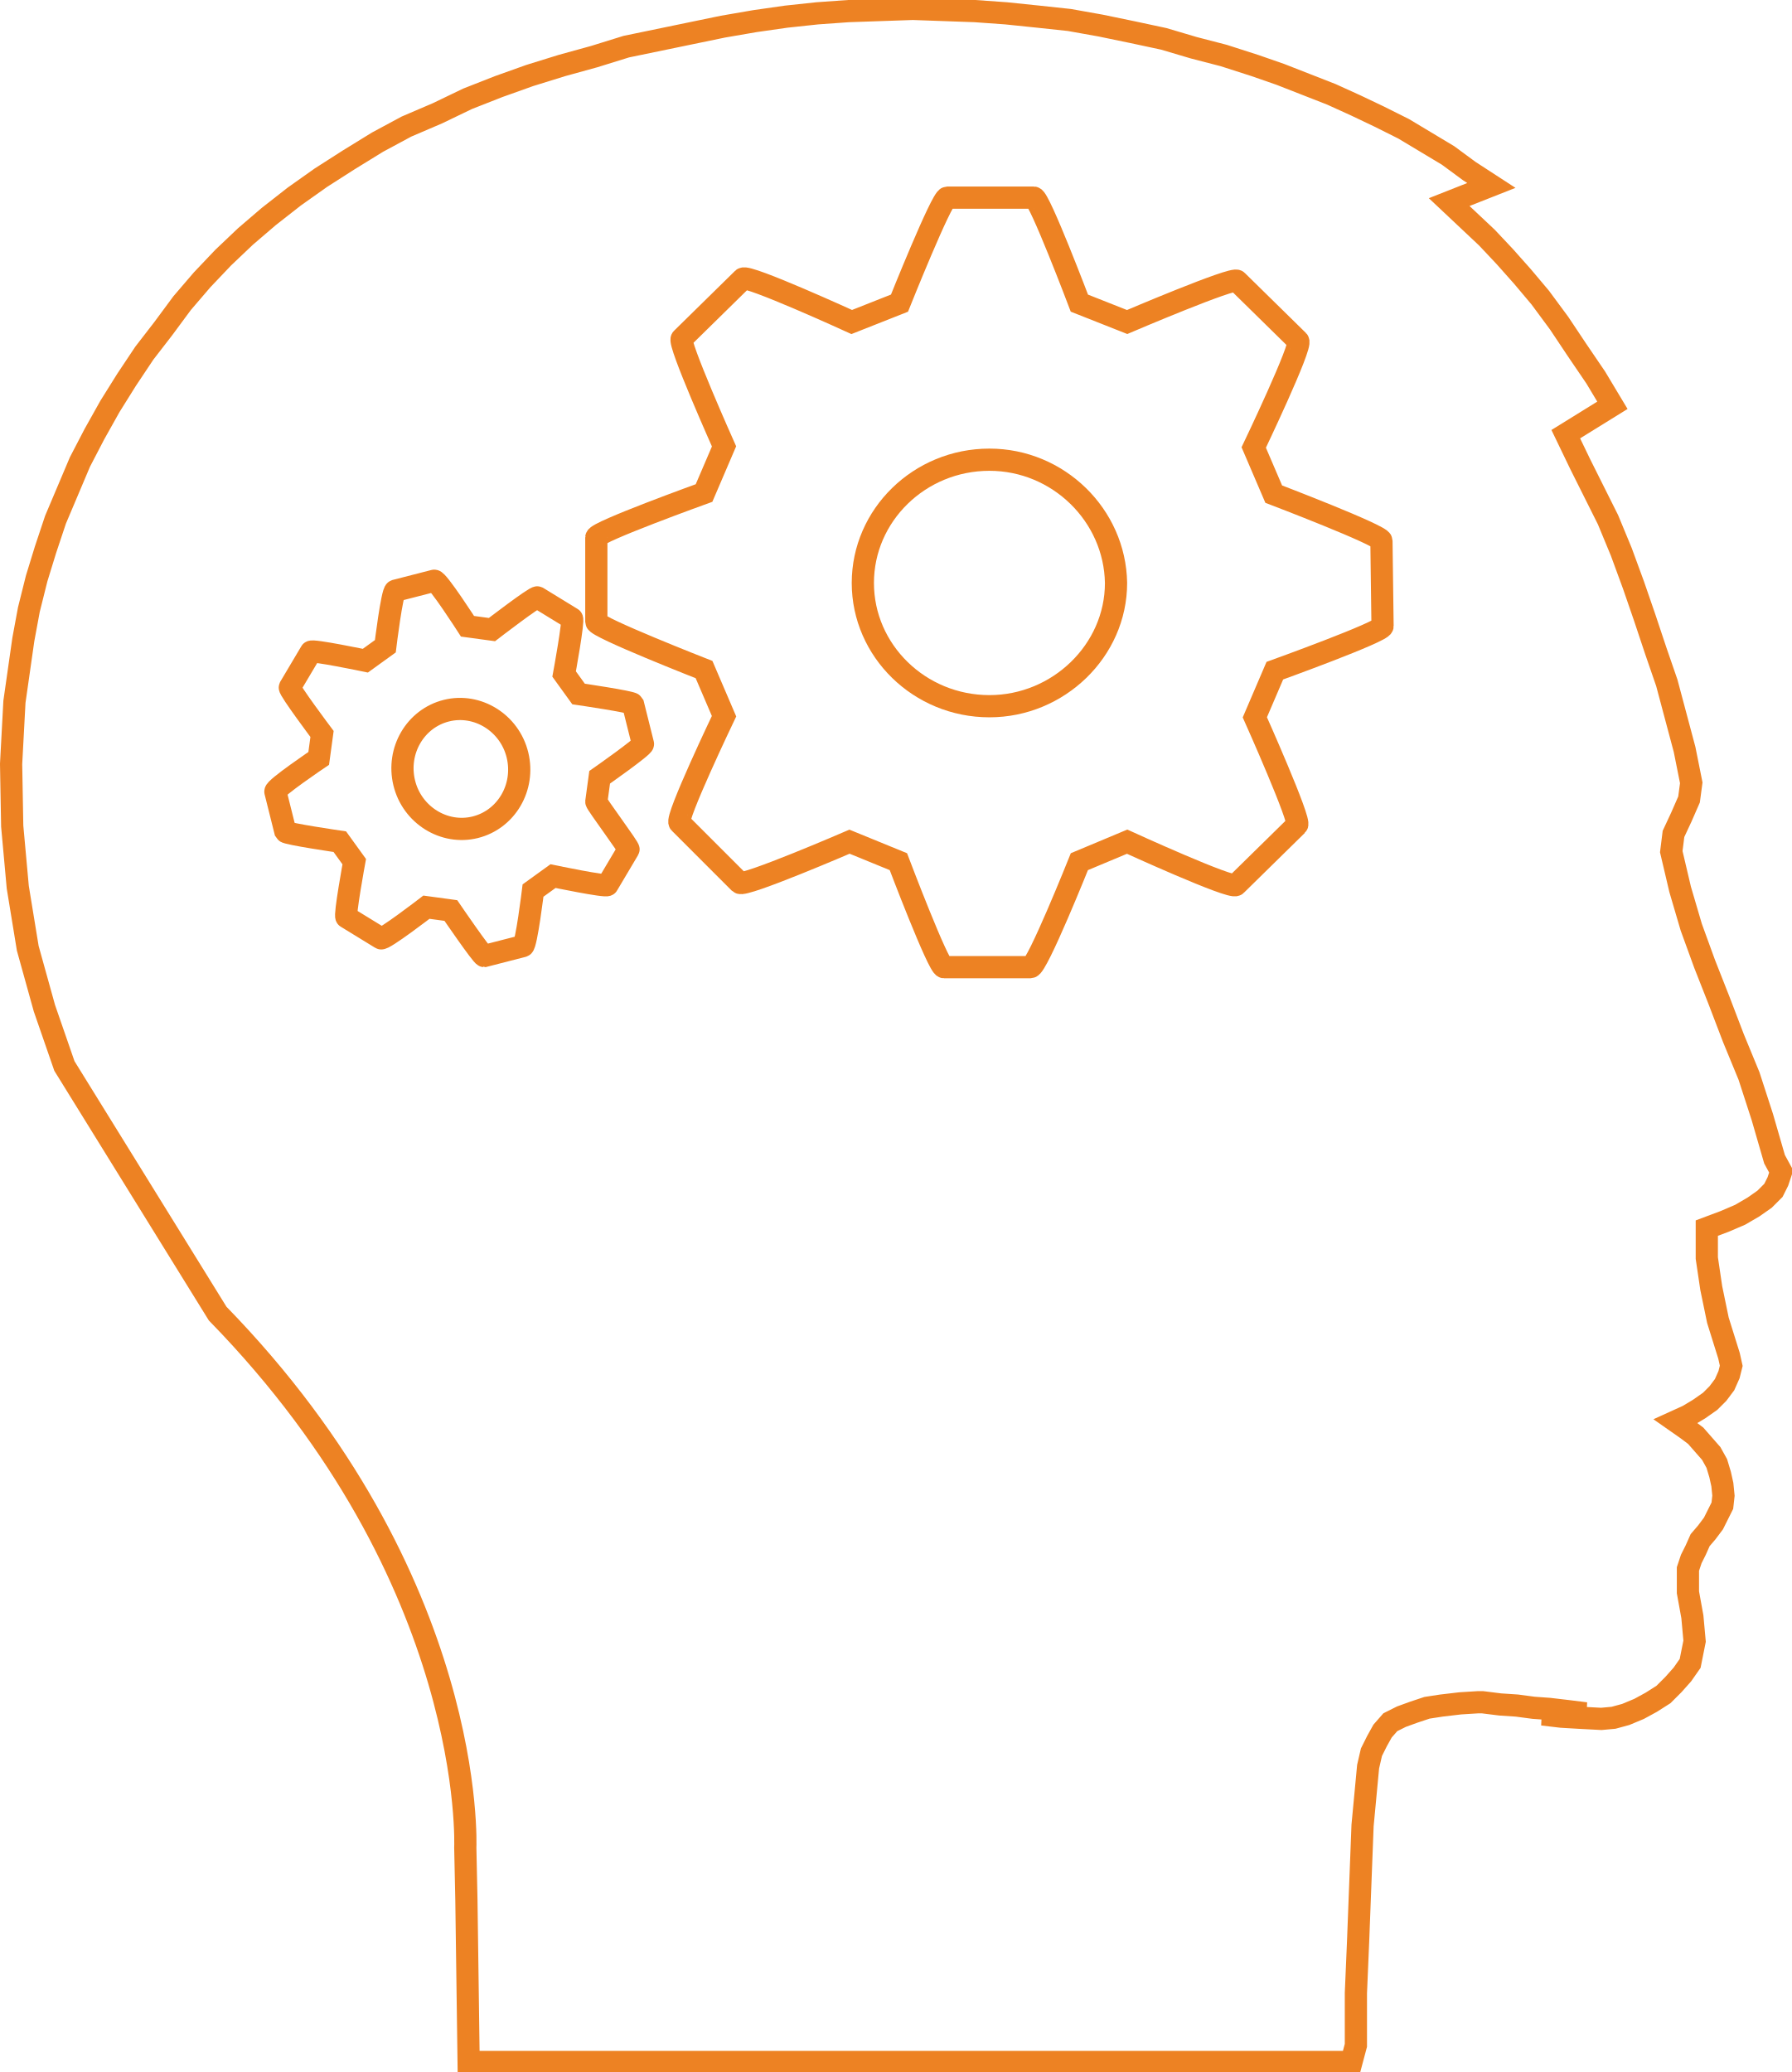
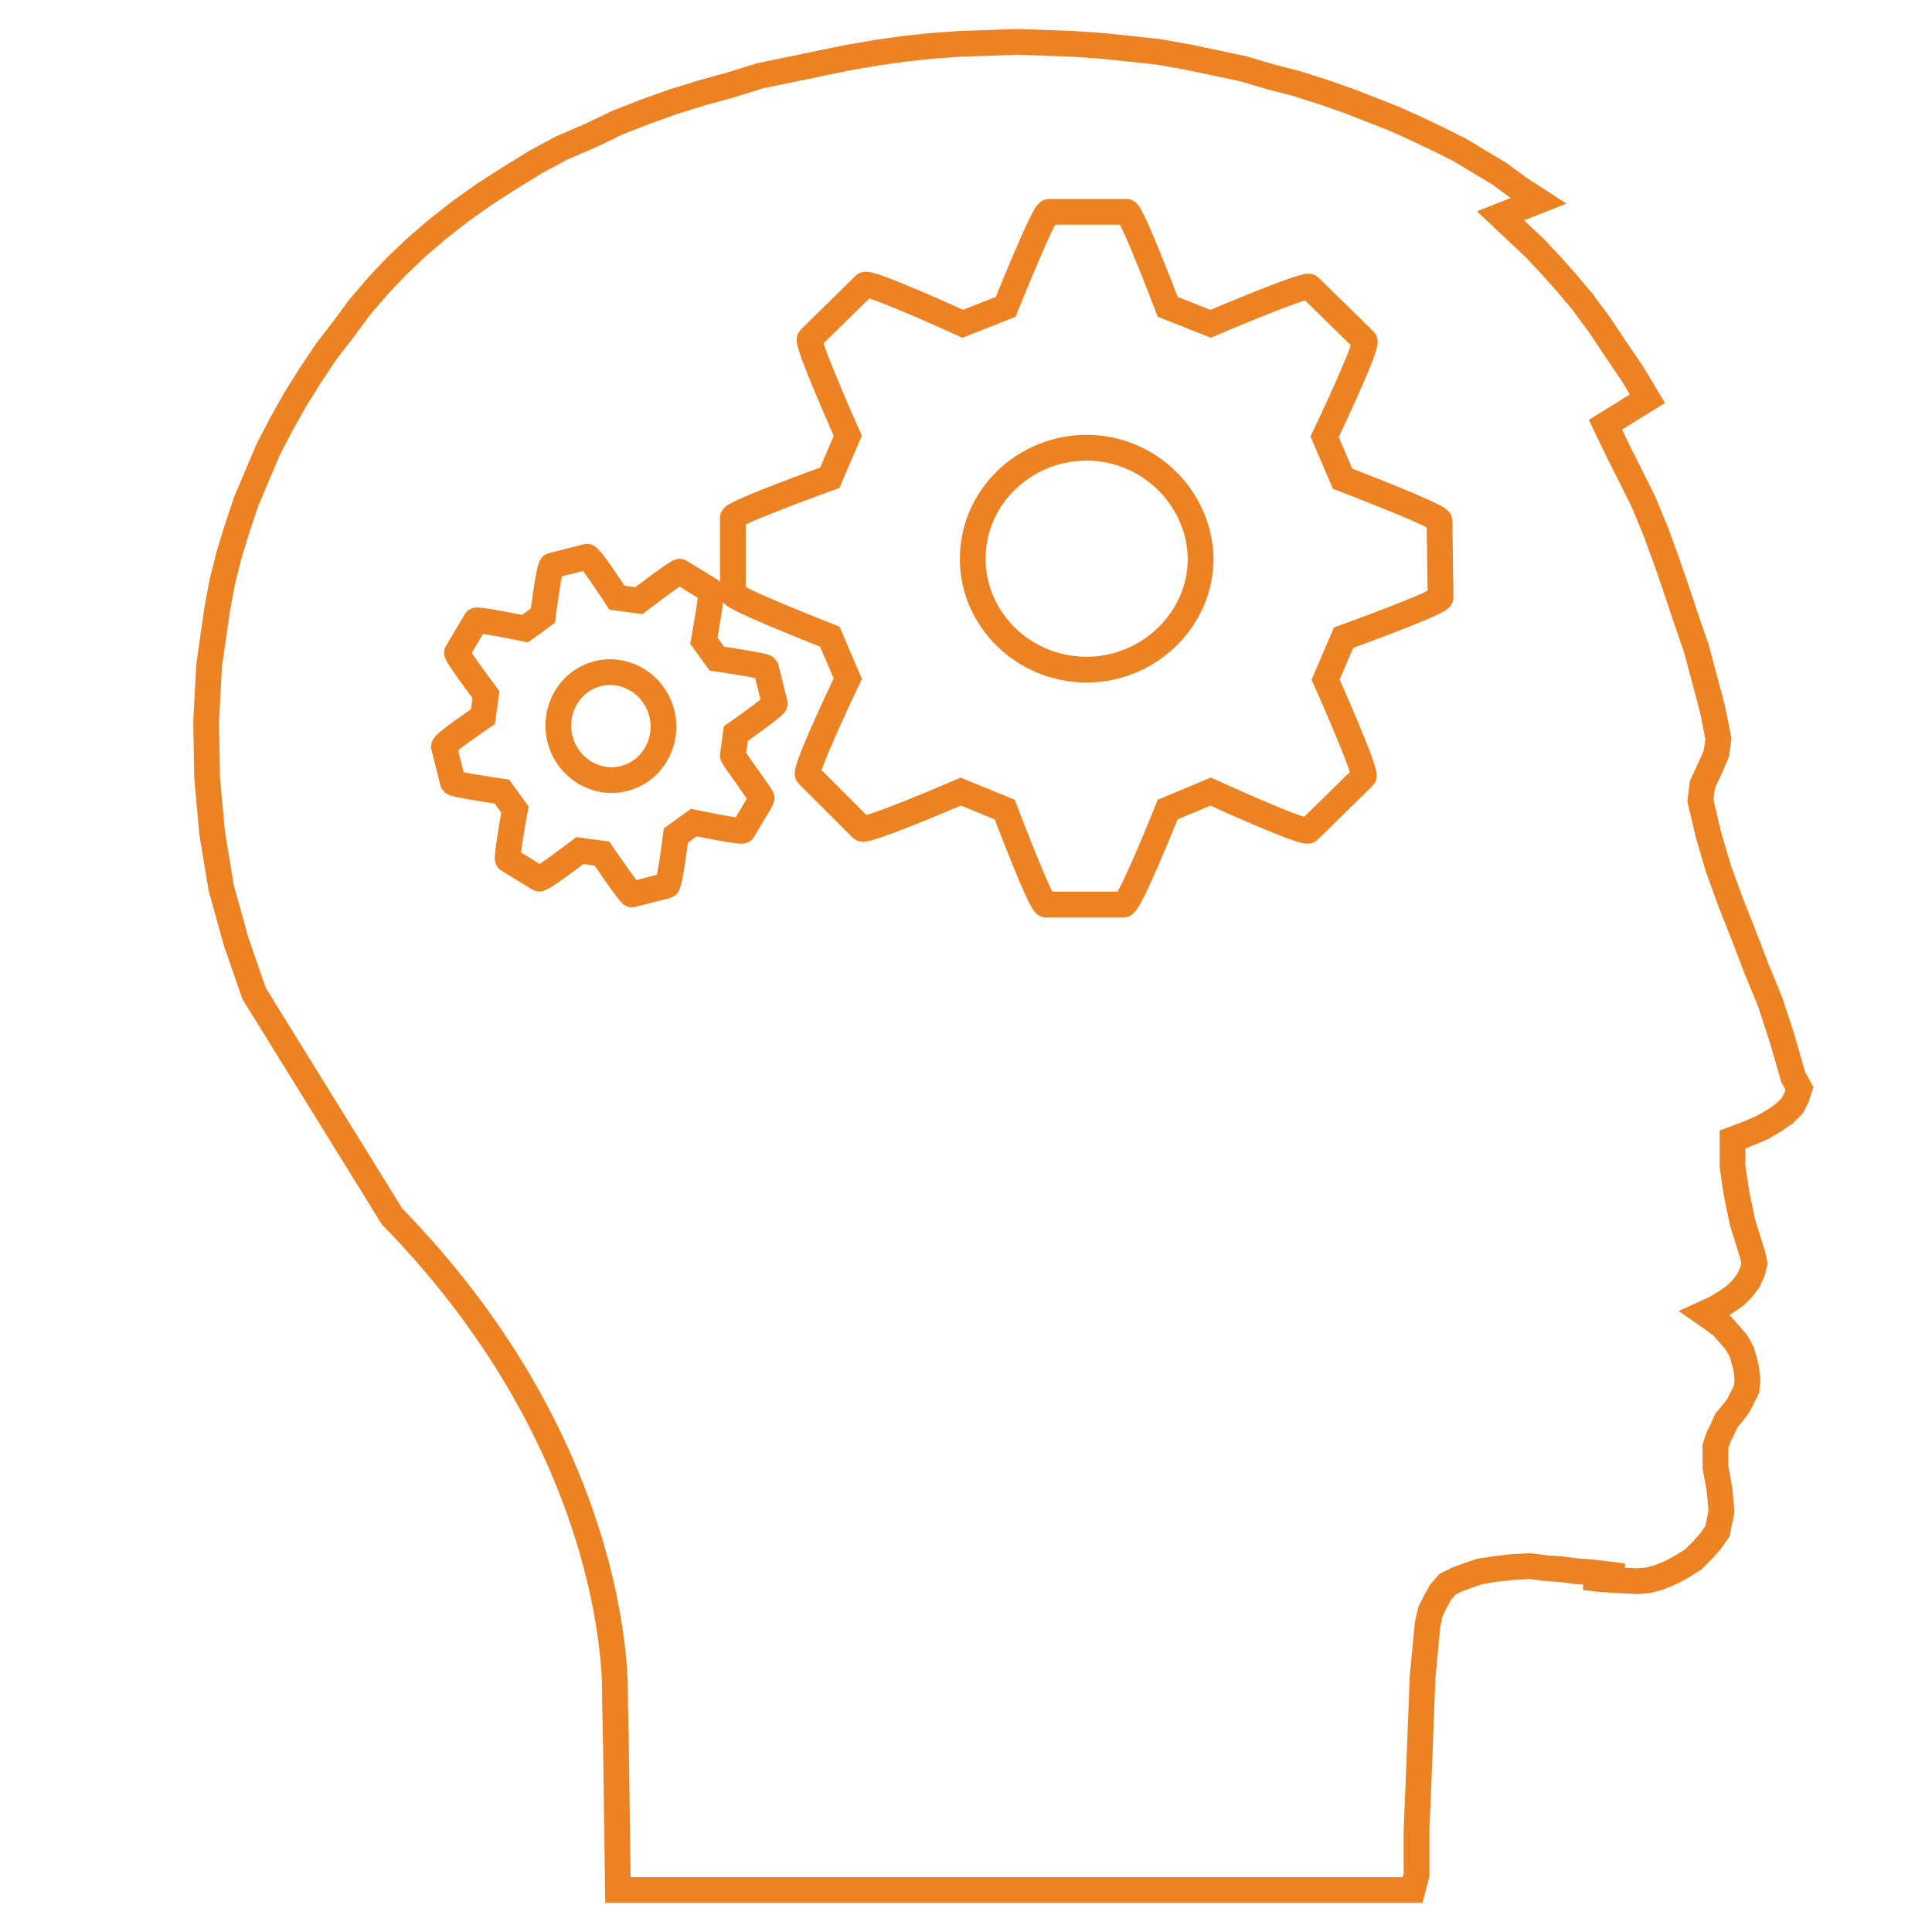
- <svg xmlns="http://www.w3.org/2000/svg" version="1.1" id="knowledge" x="0px" y="0px" width="161.3px" height="186.6px" viewBox="-68 57.4 161.3 186.6" enable-background="new -68 57.4 161.3 186.6" xml:space="preserve">
-   <path fill="none" stroke="#ED8223" stroke-width="2" stroke-miterlimit="10" d="M-25.2,131.9c-2.8,0.7-5.7-1.1-6.4-4  c-0.7-2.9,1-5.8,3.8-6.5s5.7,1.1,6.4,4C-20.7,128.3-22.4,131.2-25.2,131.9z" />
-   <path fill="none" stroke="#ED8223" stroke-width="2" stroke-miterlimit="10" d="M21.1,98.8c-6.3,0-11.4,5-11.4,11.1  s5.1,11.1,11.4,11.1c6.2,0,11.4-5,11.4-11.1C32.4,103.8,27.3,98.8,21.1,98.8z" />
-   <path fill="none" stroke="#ED8223" stroke-width="2" stroke-miterlimit="10" d="M91.8,161.8l-1.1-3.8l-1.2-3.7l-1.4-3.4l-1.3-3.4  l-1.3-3.3l-1.2-3.3l-1-3.4l-0.8-3.4l0.2-1.6l0.7-1.5l0.7-1.6l0.2-1.5l-0.6-3l-0.8-3l-0.8-3l-1-2.9l-1-3l-1-2.9l-1.1-3l-1.2-2.9  l-1.1-2.2l-1.4-2.8l-1.3-2.7l4.2-2.6l-1.5-2.5L74,88.9l-1.6-2.4l-1.7-2.3l-1.6-1.9l-1.6-1.8l-1.6-1.7l-1.7-1.6l-1.7-1.6l3.8-1.5  l-2-1.3l-1.9-1.4l-2-1.2l-2-1.2l-2.2-1.1l-2.1-1l-2.2-1L49.6,65l-2.3-0.9L45,63.3l-2.8-0.9l-2.7-0.7l-2.7-0.8L34,60.3l-2.9-0.6  l-2.8-0.5l-2.8-0.3l-2.9-0.3l-2.8-0.2L17,58.3l-2.8-0.1l-2.9,0.1l-2.9,0.1l-2.8,0.2l-2.8,0.3L0,59.3l-2.9,0.5l-2.9,0.6L-8.7,61  l-2.9,0.6l-2.9,0.9l-2.9,0.8l-2.9,0.9l-2.8,1l-2.8,1.1l-2.7,1.3l-2.8,1.2l-2.6,1.4l-2.6,1.6l-2.5,1.6l-2.4,1.7l-2.3,1.8l-2.1,1.8  l-2,1.9l-1.9,2l-1.8,2.1l-1.7,2.3l-1.7,2.2l-1.6,2.4l-1.5,2.4l-1.4,2.5l-1.3,2.5l-1.1,2.6l-1.1,2.6l-0.9,2.7l-0.8,2.6l-0.7,2.8  l-0.5,2.7l-0.8,5.6l-0.3,5.6l0.1,5.6l0.5,5.5l0.9,5.5l1.5,5.4l1.8,5.2l13.8,22.3c23.4,24,22.3,48.1,22.3,48.1l0.1,4.7l0.2,14.6h79.5  l0.4-1.5v-4.7l0.2-4.7l0.4-10.4l0.5-5.3l0.3-1.3l0.5-1l0.5-0.9l0.7-0.8l1-0.5l1.1-0.4l1.2-0.4l1.3-0.2l1.7-0.2l1.6-0.1h0.4l1.6,0.2  l1.5,0.1l1.5,0.2l1.4,0.1l1.7,0.2l1.6,0.2l-3.9,0.1l1.7,0.2l1.7,0.1l1.9,0.1l1.1-0.1l1.1-0.3l1.2-0.5l1.1-0.6l1.1-0.7l0.9-0.9  l0.8-0.9l0.7-1l0.4-2l-0.2-2.2l-0.4-2.2v-2.1l0.3-0.9l0.4-0.8l0.4-0.9l0.6-0.7l0.6-0.8l0.4-0.8l0.4-0.8l0.1-0.9l-0.1-1l-0.2-0.9  l-0.3-1l-0.5-0.9l-0.7-0.8l-0.7-0.8l-0.8-0.6l-1-0.7l1.1-0.5l1-0.6l1-0.7l0.7-0.7l0.6-0.8l0.4-0.9l0.2-0.8l-0.2-0.9l-1-3.2l-0.6-2.9  l-0.4-2.7v-2.7l1.6-0.6l1.4-0.6l1.2-0.7l1-0.7l0.8-0.8l0.4-0.8l0.3-0.9L91.8,161.8z" />
+ <svg xmlns="http://www.w3.org/2000/svg" version="1.1" id="knowledge" x="0px" y="0px" width="150px" height="150px" viewBox="5.65 18.3 150 150" enable-background="new 5.65 18.3 150 150" xml:space="preserve">
+   <path fill="none" stroke="#ED8223" stroke-width="2" stroke-miterlimit="10" d="M54.089,78.748  c-2.173,0.544-4.423-0.853-4.967-3.104c-0.543-2.249,0.776-4.5,2.949-5.043c2.173-0.543,4.423,0.854,4.967,3.104  C57.582,75.955,56.262,78.206,54.089,78.748z" />
+   <path fill="none" stroke="#ED8223" stroke-width="2" stroke-miterlimit="10" d="M90.021,53.061c-4.89,0-8.848,3.88-8.848,8.614  c0,4.734,3.958,8.615,8.848,8.615c4.811,0,8.847-3.88,8.847-8.615C98.791,56.941,94.832,53.061,90.021,53.061z" />
+   <path fill="none" stroke="#ED8223" stroke-width="2" stroke-miterlimit="10" d="M144.887,101.952l-0.853-2.948l-0.932-2.872  l-1.086-2.638l-1.009-2.639l-1.011-2.561l-0.93-2.561l-0.776-2.638l-0.622-2.639l0.156-1.242l0.543-1.165l0.543-1.242l0.156-1.165  l-0.466-2.328l-0.621-2.328l-0.621-2.329l-0.776-2.25l-0.775-2.328l-0.775-2.25l-0.854-2.329l-0.932-2.25l-0.853-1.708l-1.088-2.172  l-1.009-2.096l3.26-2.018l-1.163-1.94l-1.32-1.94l-1.241-1.862l-1.32-1.785l-1.24-1.475l-1.243-1.396l-1.241-1.32l-1.318-1.241  l-1.319-1.242l2.948-1.164l-1.553-1.009l-1.474-1.087l-1.552-0.931l-1.553-0.932l-1.707-0.854l-1.631-0.776l-1.707-0.776  l-1.784-0.698l-1.785-0.699l-1.785-0.621l-2.172-0.699l-2.097-0.542l-2.094-0.622l-2.175-0.465l-2.249-0.465l-2.174-0.388  l-2.172-0.234l-2.251-0.233l-2.174-0.155l-2.172-0.077l-2.174-0.078l-2.25,0.078l-2.251,0.077l-2.173,0.155l-2.173,0.233  l-2.173,0.311l-2.25,0.388l-2.25,0.466l-2.251,0.466l-2.25,0.465l-2.25,0.699l-2.25,0.621l-2.25,0.699l-2.173,0.775l-2.172,0.854  l-2.095,1.009l-2.173,0.931l-2.018,1.087l-2.018,1.242l-1.94,1.241l-1.863,1.32l-1.785,1.396l-1.629,1.397l-1.552,1.474  l-1.475,1.553l-1.397,1.63l-1.319,1.785l-1.319,1.708l-1.242,1.862l-1.164,1.863l-1.086,1.94l-1.008,1.94l-0.854,2.017l-0.854,2.018  l-0.698,2.095l-0.621,2.018l-0.543,2.173l-0.388,2.096l-0.621,4.345l-0.233,4.347l0.078,4.346l0.387,4.268l0.699,4.268l1.164,4.191  l1.397,4.036l10.709,17.307c18.16,18.625,17.306,37.328,17.306,37.328l0.078,3.646l0.155,11.331h61.696l0.31-1.165v-3.646  l0.156-3.647l0.311-8.071l0.388-4.112l0.233-1.01l0.388-0.775l0.388-0.698l0.543-0.622l0.776-0.387l0.854-0.311l0.932-0.311  l1.009-0.155l1.32-0.156l1.24-0.077h0.311l1.242,0.155l1.163,0.078l1.166,0.155l1.086,0.077l1.319,0.155l1.241,0.155l-3.027,0.077  l1.32,0.156l1.318,0.076l1.475,0.078l0.854-0.078l0.854-0.232l0.931-0.388l0.854-0.466l0.854-0.543l0.699-0.699l0.62-0.697  l0.544-0.776l0.311-1.552l-0.155-1.708l-0.311-1.707v-1.63l0.233-0.698l0.311-0.62l0.31-0.699l0.467-0.544l0.464-0.62l0.312-0.621  l0.311-0.62l0.077-0.699l-0.077-0.775l-0.155-0.698l-0.233-0.776l-0.388-0.699l-0.544-0.62l-0.542-0.621l-0.622-0.466l-0.775-0.544  l0.854-0.388l0.776-0.465l0.776-0.544l0.543-0.543l0.465-0.62l0.312-0.698l0.154-0.622l-0.154-0.698l-0.776-2.483l-0.466-2.251  l-0.31-2.094v-2.096l1.24-0.467l1.087-0.466l0.931-0.543l0.776-0.543l0.621-0.621l0.311-0.62l0.232-0.699L144.887,101.952z" />
  <g id="gears">
-     <path id="small-gear" fill="none" stroke="#ED8223" stroke-width="2" stroke-miterlimit="10" d="M-11.4,133.9l-1.9,3.2   c-0.1,0.2-4.9-0.8-4.9-0.8l-1.8,1.3c0,0-0.6,4.9-0.9,5l-3.5,0.9c-0.2,0-3-4.1-3-4.1l-2.2-0.3c0,0-3.9,3-4.1,2.8l-3.1-1.9   c-0.2-0.1,0.7-5,0.7-5l-1.3-1.8c0,0-4.8-0.7-4.9-0.9l-0.9-3.6c-0.1-0.3,3.9-3,3.9-3l0.3-2.2c0,0-3-4-2.9-4.2l1.9-3.2   c0.1-0.2,4.9,0.8,4.9,0.8l1.8-1.3c0,0,0.6-4.9,0.9-5l3.5-0.9c0.3-0.1,3,4.1,3,4.1l2.2,0.3c0,0,3.9-3,4.1-2.9l3.1,1.9   c0.2,0.1-0.7,5-0.7,5l1.3,1.8c0,0,4.8,0.7,4.9,0.9l0.9,3.6c0.1,0.2-3.9,3-3.9,3l-0.3,2.2C-14.3,129.8-11.3,133.8-11.4,133.9z" />
-     <path id="big-gear" fill="none" stroke="#ED8223" stroke-width="2" stroke-miterlimit="10" d="M56.5,113.8L56.5,113.8   c0,0.5-9.7,4-9.7,4L45,122c0,0,4.2,9.4,3.8,9.7l-5.5,5.4c-0.4,0.4-9.8-3.9-9.8-3.9l-4.3,1.8c0,0-3.8,9.5-4.4,9.5H17   c-0.5,0-4.1-9.5-4.1-9.5l-4.4-1.8c0,0-9.5,4.1-9.9,3.7l-5.4-5.4c-0.4-0.4,4-9.6,4-9.6l-1.8-4.2c0,0-9.7-3.8-9.7-4.3v-7.6   c0-0.5,9.7-4,9.7-4l1.8-4.2c0,0-4.2-9.4-3.8-9.7l5.5-5.4c0.4-0.4,9.8,3.9,9.8,3.9l4.3-1.7c0,0,3.8-9.5,4.3-9.5h7.8   c0.5,0,4.1,9.5,4.1,9.5l4.3,1.7c0,0,9.6-4.1,9.9-3.7l5.5,5.4c0.4,0.4-4,9.6-4,9.6l1.8,4.2c0,0,9.7,3.7,9.7,4.2L56.5,113.8   L56.5,113.8z" />
+     <path id="small-gear" fill="none" stroke="#ED8223" stroke-width="2" stroke-miterlimit="10" d="M64.799,80.301l-1.475,2.483   c-0.078,0.155-3.803-0.62-3.803-0.62l-1.397,1.008c0,0-0.466,3.803-0.699,3.88l-2.716,0.699c-0.155,0-2.328-3.182-2.328-3.182   l-1.708-0.232c0,0-3.027,2.328-3.182,2.172l-2.405-1.474c-0.155-0.077,0.543-3.879,0.543-3.879l-1.009-1.397   c0,0-3.725-0.543-3.802-0.698l-0.699-2.794c-0.077-0.233,3.027-2.328,3.027-2.328l0.232-1.708c0,0-2.328-3.104-2.25-3.26   l1.475-2.484c0.077-0.155,3.802,0.622,3.802,0.622l1.397-1.01c0,0,0.466-3.802,0.699-3.88l2.716-0.698   c0.233-0.077,2.328,3.182,2.328,3.182l1.707,0.233c0,0,3.027-2.329,3.182-2.25l2.405,1.474c0.156,0.078-0.543,3.88-0.543,3.88   l1.009,1.396c0,0,3.725,0.543,3.803,0.699l0.698,2.793c0.078,0.156-3.026,2.328-3.026,2.328l-0.233,1.708   C62.548,77.119,64.876,80.223,64.799,80.301z" />
+     <path id="big-gear" fill="none" stroke="#ED8223" stroke-width="2" stroke-miterlimit="10" d="M117.493,64.702L117.493,64.702   c0,0.388-7.527,3.105-7.527,3.105l-1.397,3.259c0,0,3.26,7.295,2.949,7.528l-4.269,4.19c-0.311,0.311-7.604-3.026-7.604-3.026   l-3.337,1.397c0,0-2.949,7.373-3.415,7.373h-6.053c-0.389,0-3.183-7.373-3.183-7.373l-3.414-1.397c0,0-7.373,3.182-7.683,2.871   l-4.191-4.19c-0.311-0.311,3.104-7.45,3.104-7.45l-1.397-3.259c0,0-7.528-2.95-7.528-3.338v-5.897c0-0.388,7.528-3.104,7.528-3.104   l1.397-3.26c0,0-3.26-7.294-2.949-7.528l4.268-4.19c0.311-0.311,7.606,3.026,7.606,3.026l3.337-1.319c0,0,2.949-7.373,3.337-7.373   h6.053c0.389,0,3.183,7.373,3.183,7.373l3.337,1.319c0,0,7.45-3.182,7.684-2.871l4.267,4.19c0.312,0.311-3.104,7.451-3.104,7.451   l1.397,3.259c0,0,7.526,2.871,7.526,3.259L117.493,64.702L117.493,64.702z" />
  </g>
</svg>
